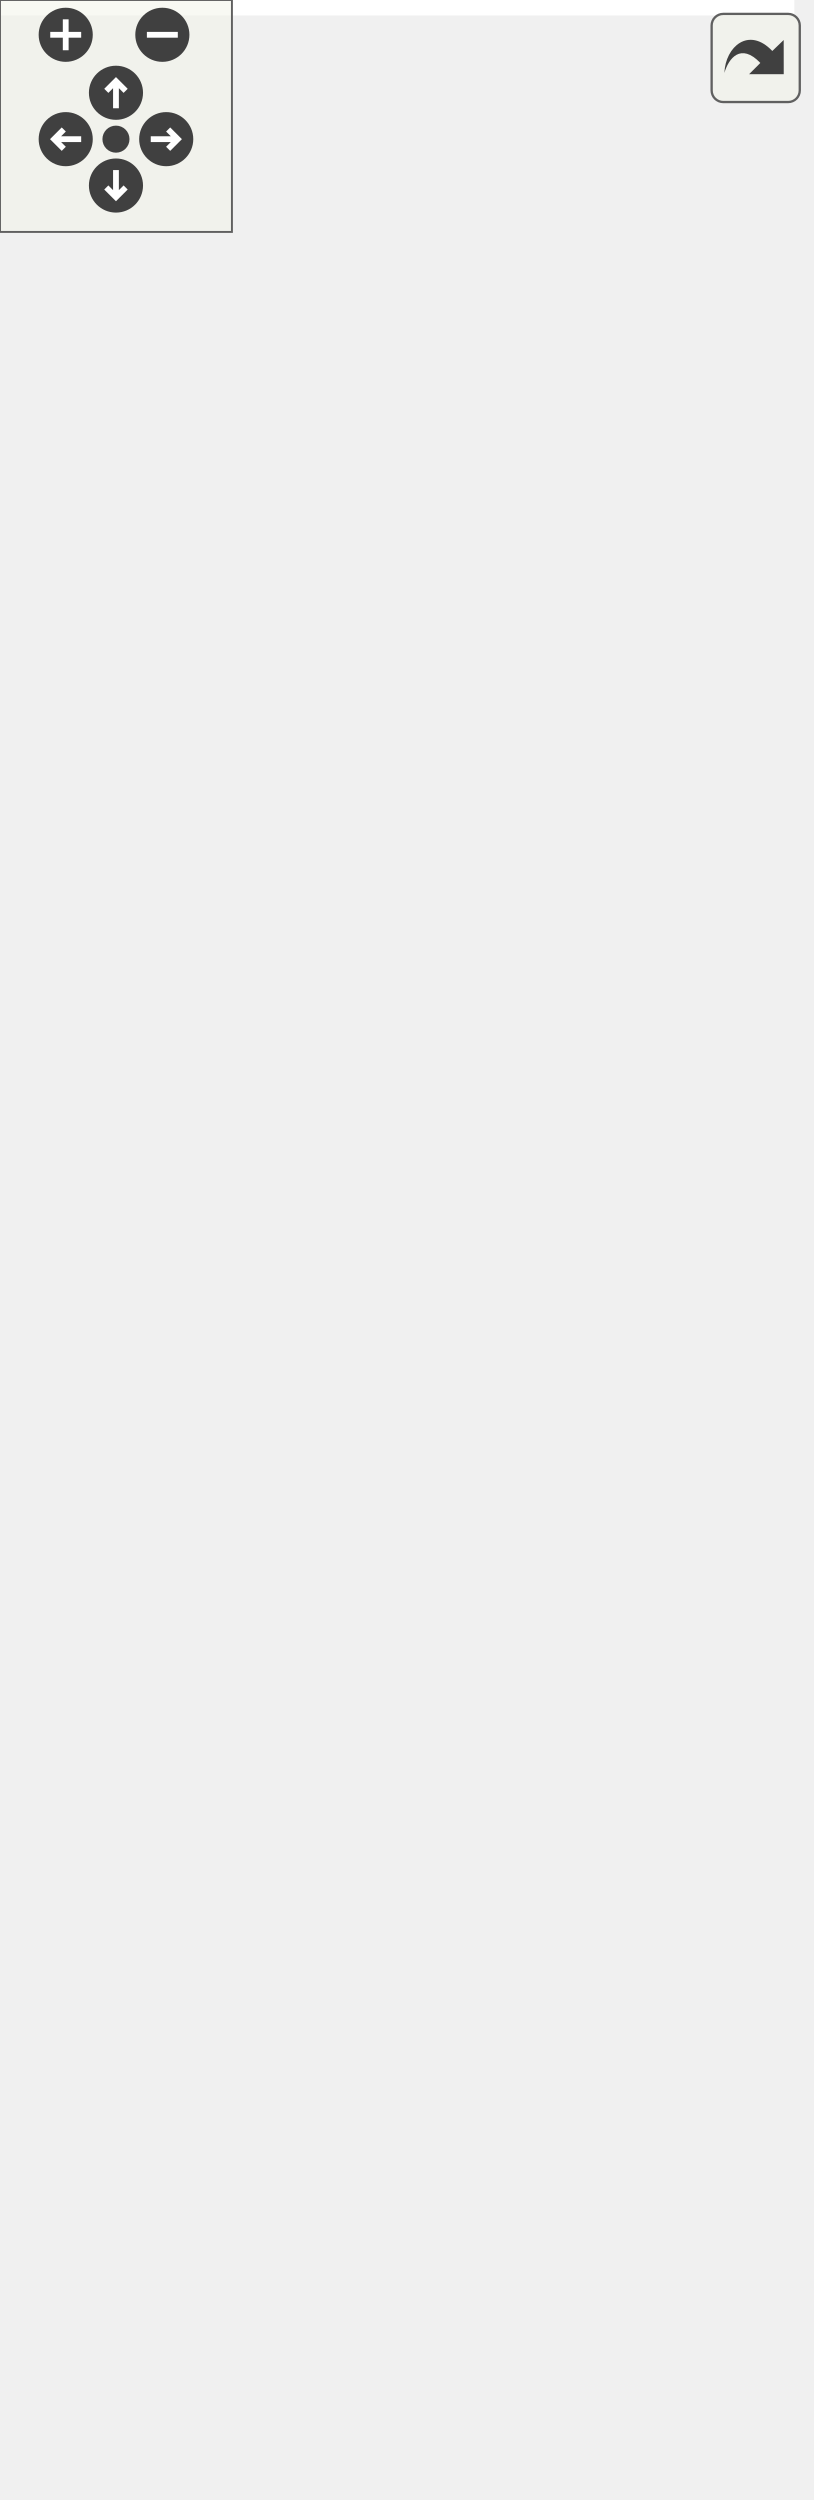
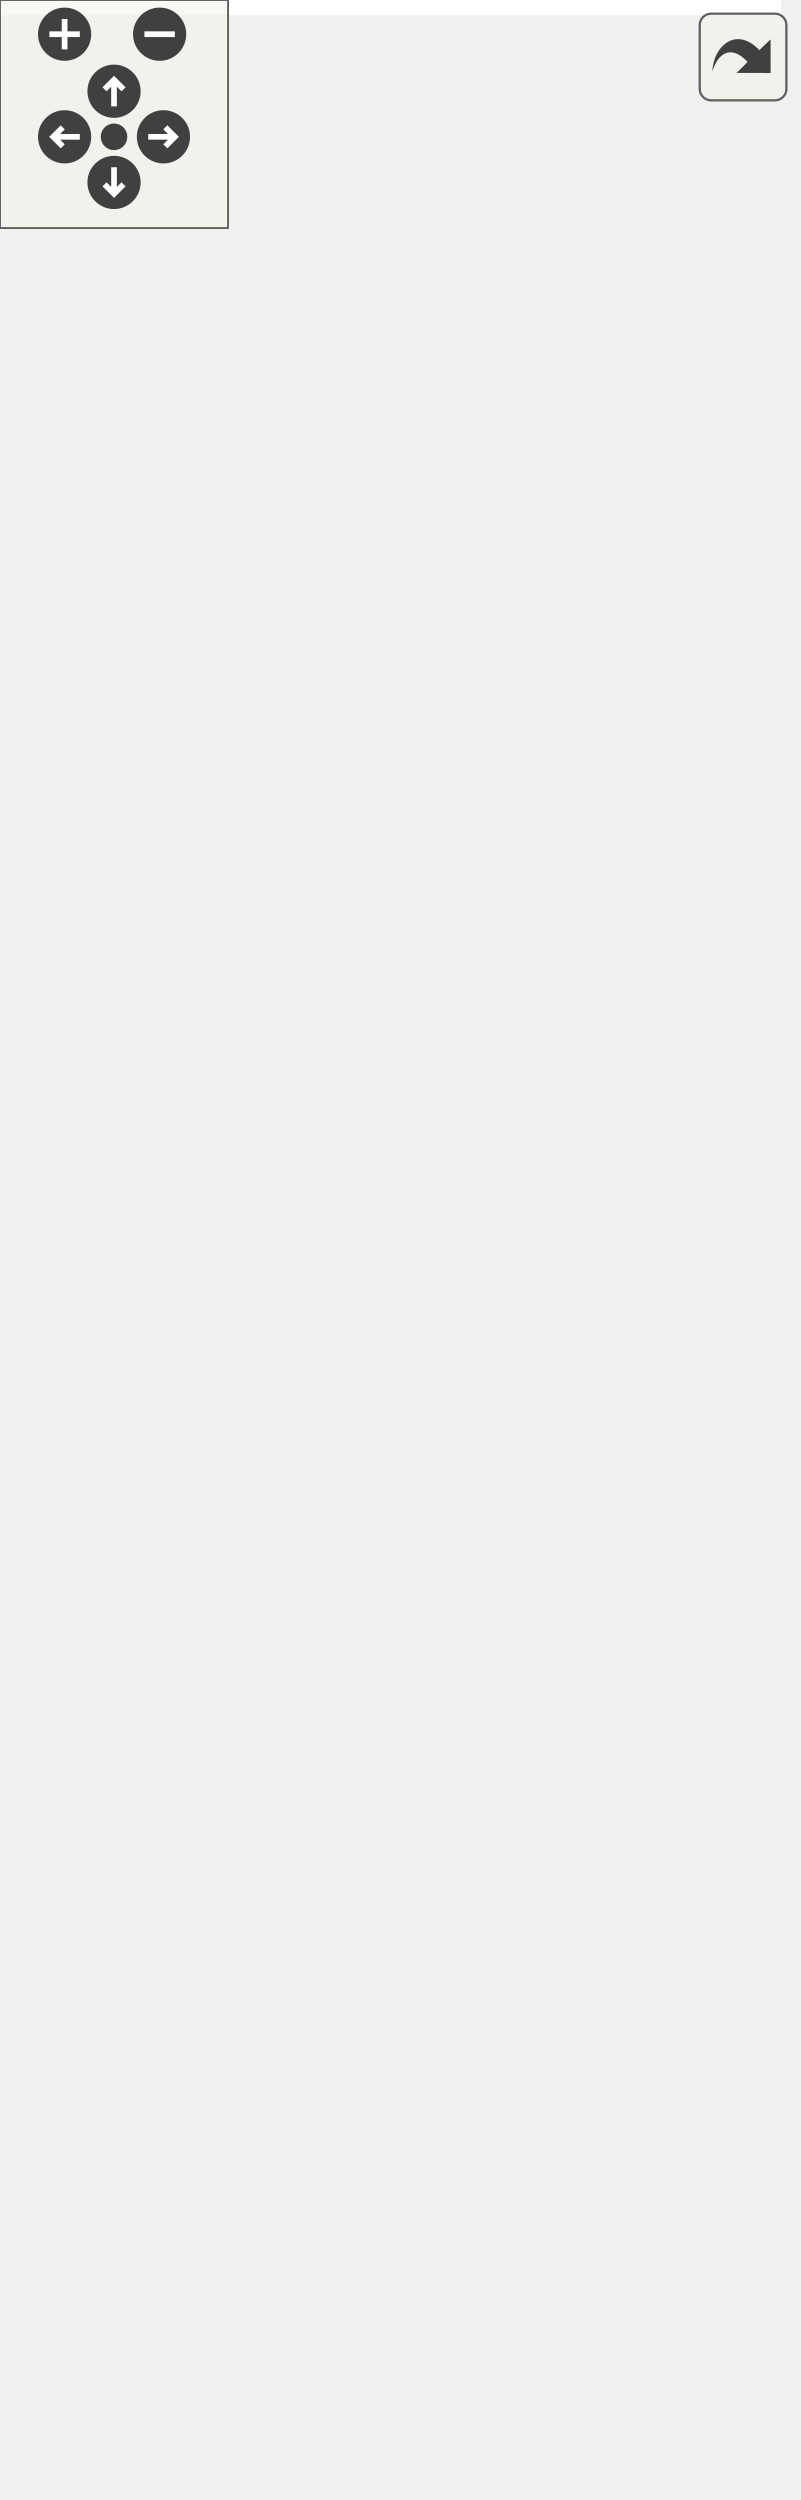
<svg xmlns="http://www.w3.org/2000/svg" xmlns:xlink="http://www.w3.org/1999/xlink" id="main" version="1.1" xml:space="preserve">
  <style type="text/css">
.edge:hover path { stroke: red; }
.edge:hover polygon { stroke: red; fill: red; }
</style>
  <defs>
    <circle id="rim" cx="0" cy="0" r="7" />
    <circle id="rim2" cx="0" cy="0" r="3.5" />
    <g id="zoomPlus">
      <use xlink:href="#rim" fill="#404040">
        <set attributeName="fill" to="#808080" begin="zoomplus.mouseover" end="zoomplus.mouseout" />
      </use>
      <path d="M-4,0h8M0,-4v8" fill="none" stroke="white" stroke-width="1.5" pointer-events="none" />
    </g>
    <g id="zoomMin">
      <use xlink:href="#rim" fill="#404040">
        <set attributeName="fill" to="#808080" begin="zoomminus.mouseover" end="zoomminus.mouseout" />
      </use>
      <path d="M-4,0h8" fill="none" stroke="white" stroke-width="1.5" pointer-events="none" />
    </g>
    <g id="dirArrow">
      <path fill="none" stroke="white" stroke-width="1.5" d="M0,-3.0v7 M-2.5,-0.5L0,-3.0L2.5,-0.5" />
    </g>
    <g id="resetDef">
      <use xlink:href="#rim2" fill="#404040">
        <set attributeName="fill" to="#808080" begin="reset.mouseover" end="reset.mouseout" />
      </use>
    </g>
  </defs>
  <svg id="graph" class="graph">
    <g id="viewport">
-       <polygon fill="white" stroke="transparent" points="-4,4 -4,-586 205.5,-586 205.5,4 -4,4" />
+       <polygon fill="white" stroke="transparent" points="-4,4 -4,-597 205.5,-597 205.5,4 -4,4" />
      <g id="node1" class="node">
        <g id="a_node1">
          <a xlink:title=" ">
            <polygon fill="#bfbfbf" stroke="black" points="0,-0.5 0,-244.5 173,-244.5 173,-0.5 0,-0.5" />
            <text text-anchor="start" x="8" y="-232.5" font-family="Helvetica,sans-Serif" font-size="10.00">MoveCommand&lt; ManifoldType,</text>
            <text text-anchor="middle" x="86.5" y="-221.5" font-family="Helvetica,sans-Serif" font-size="10.00"> ExpectedType, FunctionType &gt;</text>
            <polyline fill="none" stroke="black" points="0,-214.5 173,-214.5 " />
            <text text-anchor="start" x="8" y="-202.5" font-family="Helvetica,sans-Serif" font-size="10.00">- m_attempted</text>
            <text text-anchor="start" x="8" y="-191.5" font-family="Helvetica,sans-Serif" font-size="10.00">- m_failed</text>
            <text text-anchor="start" x="8" y="-180.5" font-family="Helvetica,sans-Serif" font-size="10.00">- m_manifold</text>
            <text text-anchor="start" x="8" y="-169.5" font-family="Helvetica,sans-Serif" font-size="10.00">- m_succeeded</text>
            <polyline fill="none" stroke="black" points="0,-162.5 173,-162.5 " />
            <text text-anchor="start" x="8" y="-150.5" font-family="Helvetica,sans-Serif" font-size="10.00">+ MoveCommand()</text>
            <text text-anchor="start" x="8" y="-139.5" font-family="Helvetica,sans-Serif" font-size="10.00">+ MoveCommand()</text>
            <text text-anchor="start" x="8" y="-128.5" font-family="Helvetica,sans-Serif" font-size="10.00">+ as_move_function()</text>
            <text text-anchor="start" x="8" y="-117.5" font-family="Helvetica,sans-Serif" font-size="10.00">+ enqueue()</text>
            <text text-anchor="start" x="8" y="-106.5" font-family="Helvetica,sans-Serif" font-size="10.00">+ execute()</text>
            <text text-anchor="start" x="8" y="-95.5" font-family="Helvetica,sans-Serif" font-size="10.00">+ get_attempted()</text>
            <text text-anchor="start" x="8" y="-84.5" font-family="Helvetica,sans-Serif" font-size="10.00">+ get_const_results()</text>
            <text text-anchor="start" x="8" y="-73.5" font-family="Helvetica,sans-Serif" font-size="10.00">+ get_failed()</text>
            <text text-anchor="start" x="8" y="-62.5" font-family="Helvetica,sans-Serif" font-size="10.00">+ get_results()</text>
            <text text-anchor="start" x="8" y="-51.5" font-family="Helvetica,sans-Serif" font-size="10.00">+ get_succeeded()</text>
            <text text-anchor="start" x="8" y="-40.5" font-family="Helvetica,sans-Serif" font-size="10.00">+ print_attempts()</text>
            <text text-anchor="start" x="8" y="-29.5" font-family="Helvetica,sans-Serif" font-size="10.00">+ print_errors()</text>
            <text text-anchor="start" x="8" y="-18.5" font-family="Helvetica,sans-Serif" font-size="10.00">+ print_successful()</text>
            <text text-anchor="start" x="8" y="-7.5" font-family="Helvetica,sans-Serif" font-size="10.00">+ size()</text>
          </a>
        </g>
      </g>
      <g id="node2" class="node">
        <g id="a_node2">
          <a xlink:title=" ">
-             <polygon fill="white" stroke="#bfbfbf" points="13.5,-292.5 13.5,-360.5 159.5,-360.5 159.5,-292.5 13.5,-292.5" />
-             <text text-anchor="start" x="21.5" y="-348.5" font-family="Helvetica,sans-Serif" font-size="10.00">std::deque&lt; move_tracker</text>
-             <text text-anchor="middle" x="86.5" y="-337.5" font-family="Helvetica,sans-Serif" font-size="10.00">::move_type &gt;</text>
-             <polyline fill="none" stroke="#bfbfbf" points="13.5,-330.5 159.5,-330.5 " />
-             <text text-anchor="start" x="21.5" y="-318.5" font-family="Helvetica,sans-Serif" font-size="10.00">+ elements</text>
-             <polyline fill="none" stroke="#bfbfbf" points="13.5,-311.5 159.5,-311.5 " />
-             <text text-anchor="middle" x="86.5" y="-299.5" font-family="Helvetica,sans-Serif" font-size="10.00"> </text>
+             <polygon fill="white" stroke="#bfbfbf" points="13.5,-303.5 13.5,-371.5 159.5,-371.5 159.5,-303.5 13.5,-303.5" />
+             <text text-anchor="start" x="21.5" y="-359.5" font-family="Helvetica,sans-Serif" font-size="10.00">std::deque&lt; move_tracker</text>
+             <text text-anchor="middle" x="86.5" y="-348.5" font-family="Helvetica,sans-Serif" font-size="10.00">::move_type &gt;</text>
+             <polyline fill="none" stroke="#bfbfbf" points="13.5,-341.5 159.5,-341.5 " />
+             <text text-anchor="start" x="21.5" y="-329.5" font-family="Helvetica,sans-Serif" font-size="10.00">+ elements</text>
+             <polyline fill="none" stroke="#bfbfbf" points="13.5,-322.5 159.5,-322.5 " />
+             <text text-anchor="middle" x="86.5" y="-310.5" font-family="Helvetica,sans-Serif" font-size="10.00"> </text>
          </a>
        </g>
      </g>
      <g id="edge1" class="edge">
-         <path fill="none" stroke="#404040" d="M86.5,-292.14C86.5,-281.76 86.5,-269.62 86.5,-256.69" />
-         <polygon fill="none" stroke="#404040" points="86.5,-256.62 82.5,-250.62 86.5,-244.62 90.5,-250.62 86.5,-256.62" />
-         <text text-anchor="middle" x="114" y="-266" font-family="Helvetica,sans-Serif" font-size="10.00"> -m_moves</text>
+         <path fill="none" stroke="#404040" d="M86.5,-303.22C86.5,-290.13 86.5,-274.19 86.5,-257.25" />
+         <polygon fill="none" stroke="#404040" points="86.5,-256.78 82.5,-250.78 86.5,-244.78 90.5,-250.78 86.5,-256.78" />
+         <text text-anchor="middle" x="134.5" y="-277" font-family="Helvetica,sans-Serif" font-size="10.00"> -m_moves</text>
+         <text text-anchor="middle" x="134.5" y="-266" font-family="Helvetica,sans-Serif" font-size="10.00">-m_moves_to_retry</text>
      </g>
      <g id="node3" class="node">
        <g id="a_node3">
          <a xlink:title="STL class.">
-             <polygon fill="white" stroke="#bfbfbf" points="38.5,-419.5 38.5,-476.5 134.5,-476.5 134.5,-419.5 38.5,-419.5" />
-             <text text-anchor="middle" x="86.5" y="-464.5" font-family="Helvetica,sans-Serif" font-size="10.00">std::deque&lt; T &gt;</text>
-             <polyline fill="none" stroke="#bfbfbf" points="38.5,-457.5 134.5,-457.5 " />
-             <text text-anchor="middle" x="86.5" y="-445.5" font-family="Helvetica,sans-Serif" font-size="10.00"> </text>
-             <polyline fill="none" stroke="#bfbfbf" points="38.5,-438.5 134.5,-438.5 " />
-             <text text-anchor="middle" x="86.5" y="-426.5" font-family="Helvetica,sans-Serif" font-size="10.00"> </text>
+             <polygon fill="white" stroke="#bfbfbf" points="38.5,-430.5 38.5,-487.5 134.5,-487.5 134.5,-430.5 38.5,-430.5" />
+             <text text-anchor="middle" x="86.5" y="-475.5" font-family="Helvetica,sans-Serif" font-size="10.00">std::deque&lt; T &gt;</text>
+             <polyline fill="none" stroke="#bfbfbf" points="38.5,-468.5 134.5,-468.5 " />
+             <text text-anchor="middle" x="86.5" y="-456.5" font-family="Helvetica,sans-Serif" font-size="10.00"> </text>
+             <polyline fill="none" stroke="#bfbfbf" points="38.5,-449.5 134.5,-449.5 " />
+             <text text-anchor="middle" x="86.5" y="-437.5" font-family="Helvetica,sans-Serif" font-size="10.00"> </text>
          </a>
        </g>
      </g>
      <g id="edge2" class="edge">
-         <path fill="none" stroke="orange" d="M86.5,-408.95C86.5,-393.4 86.5,-375.58 86.5,-360.59" />
-         <polygon fill="orange" stroke="orange" points="83,-409.28 86.5,-419.28 90,-409.28 83,-409.28" />
-         <text text-anchor="start" x="86.5" y="-393" font-family="Helvetica,sans-Serif" font-size="10.00"> &lt; move_tracker::move</text>
-         <text text-anchor="middle" x="144" y="-382" font-family="Helvetica,sans-Serif" font-size="10.00">_type &gt;</text>
+         <path fill="none" stroke="orange" d="M86.5,-419.95C86.5,-404.4 86.5,-386.58 86.5,-371.59" />
+         <polygon fill="orange" stroke="orange" points="83,-420.28 86.5,-430.28 90,-420.28 83,-420.28" />
+         <text text-anchor="start" x="86.5" y="-404" font-family="Helvetica,sans-Serif" font-size="10.00"> &lt; move_tracker::move</text>
+         <text text-anchor="middle" x="144" y="-393" font-family="Helvetica,sans-Serif" font-size="10.00">_type &gt;</text>
      </g>
      <g id="node4" class="node">
        <g id="a_node4">
          <a xlink:title=" ">
-             <polygon fill="white" stroke="#bfbfbf" points="72,-524.5 72,-581.5 101,-581.5 101,-524.5 72,-524.5" />
-             <text text-anchor="middle" x="86.5" y="-569.5" font-family="Helvetica,sans-Serif" font-size="10.00">T</text>
-             <polyline fill="none" stroke="#bfbfbf" points="72,-562.5 101,-562.5 " />
-             <text text-anchor="middle" x="86.5" y="-550.5" font-family="Helvetica,sans-Serif" font-size="10.00"> </text>
-             <polyline fill="none" stroke="#bfbfbf" points="72,-543.5 101,-543.5 " />
-             <text text-anchor="middle" x="86.5" y="-531.5" font-family="Helvetica,sans-Serif" font-size="10.00"> </text>
+             <polygon fill="white" stroke="#bfbfbf" points="72,-535.5 72,-592.5 101,-592.5 101,-535.5 72,-535.5" />
+             <text text-anchor="middle" x="86.5" y="-580.5" font-family="Helvetica,sans-Serif" font-size="10.00">T</text>
+             <polyline fill="none" stroke="#bfbfbf" points="72,-573.5 101,-573.5 " />
+             <text text-anchor="middle" x="86.5" y="-561.5" font-family="Helvetica,sans-Serif" font-size="10.00"> </text>
+             <polyline fill="none" stroke="#bfbfbf" points="72,-554.5 101,-554.5 " />
+             <text text-anchor="middle" x="86.5" y="-542.5" font-family="Helvetica,sans-Serif" font-size="10.00"> </text>
          </a>
        </g>
      </g>
      <g id="edge3" class="edge">
-         <path fill="none" stroke="#404040" d="M86.5,-524.4C86.5,-513.55 86.5,-500.87 86.5,-489.05" />
-         <polygon fill="none" stroke="#404040" points="86.5,-488.68 82.5,-482.68 86.5,-476.68 90.5,-482.68 86.5,-488.68" />
-         <text text-anchor="middle" x="115.5" y="-498" font-family="Helvetica,sans-Serif" font-size="10.00"> +elements</text>
+         <path fill="none" stroke="#404040" d="M86.5,-535.4C86.5,-524.55 86.5,-511.87 86.5,-500.05" />
+         <polygon fill="none" stroke="#404040" points="86.5,-499.68 82.5,-493.68 86.5,-487.68 90.5,-493.68 86.5,-499.68" />
+         <text text-anchor="middle" x="115.5" y="-509" font-family="Helvetica,sans-Serif" font-size="10.00"> +elements</text>
      </g>
    </g>
  </svg>
  <g id="navigator" transform="translate(0 0)" fill="#404254">
    <rect fill="#f2f5e9" fill-opacity="0.5" stroke="#606060" stroke-width=".5" x="0" y="0" width="60" height="60" />
    <use id="zoomplus" xlink:href="#zoomPlus" x="17" y="9" />
    <use id="zoomminus" xlink:href="#zoomMin" x="42" y="9" />
    <use id="reset" xlink:href="#resetDef" x="30" y="36" />
    <g id="arrowUp" xlink:href="#dirArrow" transform="translate(30 24)">
      <use xlink:href="#rim" fill="#404040">
        <set attributeName="fill" to="#808080" begin="arrowUp.mouseover" end="arrowUp.mouseout" />
      </use>
      <path fill="none" stroke="white" stroke-width="1.5" d="M0,-3.0v7 M-2.5,-0.5L0,-3.0L2.5,-0.5" />
    </g>
    <g id="arrowRight" xlink:href="#dirArrow" transform="rotate(90) translate(36 -43)">
      <use xlink:href="#rim" fill="#404040">
        <set attributeName="fill" to="#808080" begin="arrowRight.mouseover" end="arrowRight.mouseout" />
      </use>
      <path fill="none" stroke="white" stroke-width="1.5" d="M0,-3.0v7 M-2.5,-0.5L0,-3.0L2.5,-0.5" />
    </g>
    <g id="arrowDown" xlink:href="#dirArrow" transform="rotate(180) translate(-30 -48)">
      <use xlink:href="#rim" fill="#404040">
        <set attributeName="fill" to="#808080" begin="arrowDown.mouseover" end="arrowDown.mouseout" />
      </use>
      <path fill="none" stroke="white" stroke-width="1.5" d="M0,-3.0v7 M-2.5,-0.5L0,-3.0L2.5,-0.5" />
    </g>
    <g id="arrowLeft" xlink:href="#dirArrow" transform="rotate(270) translate(-36 17)">
      <use xlink:href="#rim" fill="#404040">
        <set attributeName="fill" to="#808080" begin="arrowLeft.mouseover" end="arrowLeft.mouseout" />
      </use>
      <path fill="none" stroke="white" stroke-width="1.5" d="M0,-3.0v7 M-2.5,-0.5L0,-3.0L2.5,-0.5" />
    </g>
  </g>
  <svg viewBox="0 0 15 15" width="100%" height="30px" preserveAspectRatio="xMaxYMin meet">
    <g id="arrow_out" transform="scale(0.3 0.3)">
      <a xlink:href="class_move_command__coll__graph_org.svg" target="_base">
        <rect id="button" ry="5" rx="5" y="6" x="6" height="38" width="38" fill="#f2f5e9" fill-opacity="0.5" stroke="#606060" stroke-width="1.0" />
        <path id="arrow" d="M 11.5,31.437 C 11.94,20.098 22.043,11.323 32.159,21.979 L 37.069,17.246 C 37.069,17.246 37.088,32 37.088,32 L 22.16,31.978 C 22.16,31.978 26.998,27.14 26.998,27.14 C 18.529,18.264 13.292,25.23 11.5,31.437 z" style="fill:#404040;" />
      </a>
    </g>
  </svg>
</svg>
